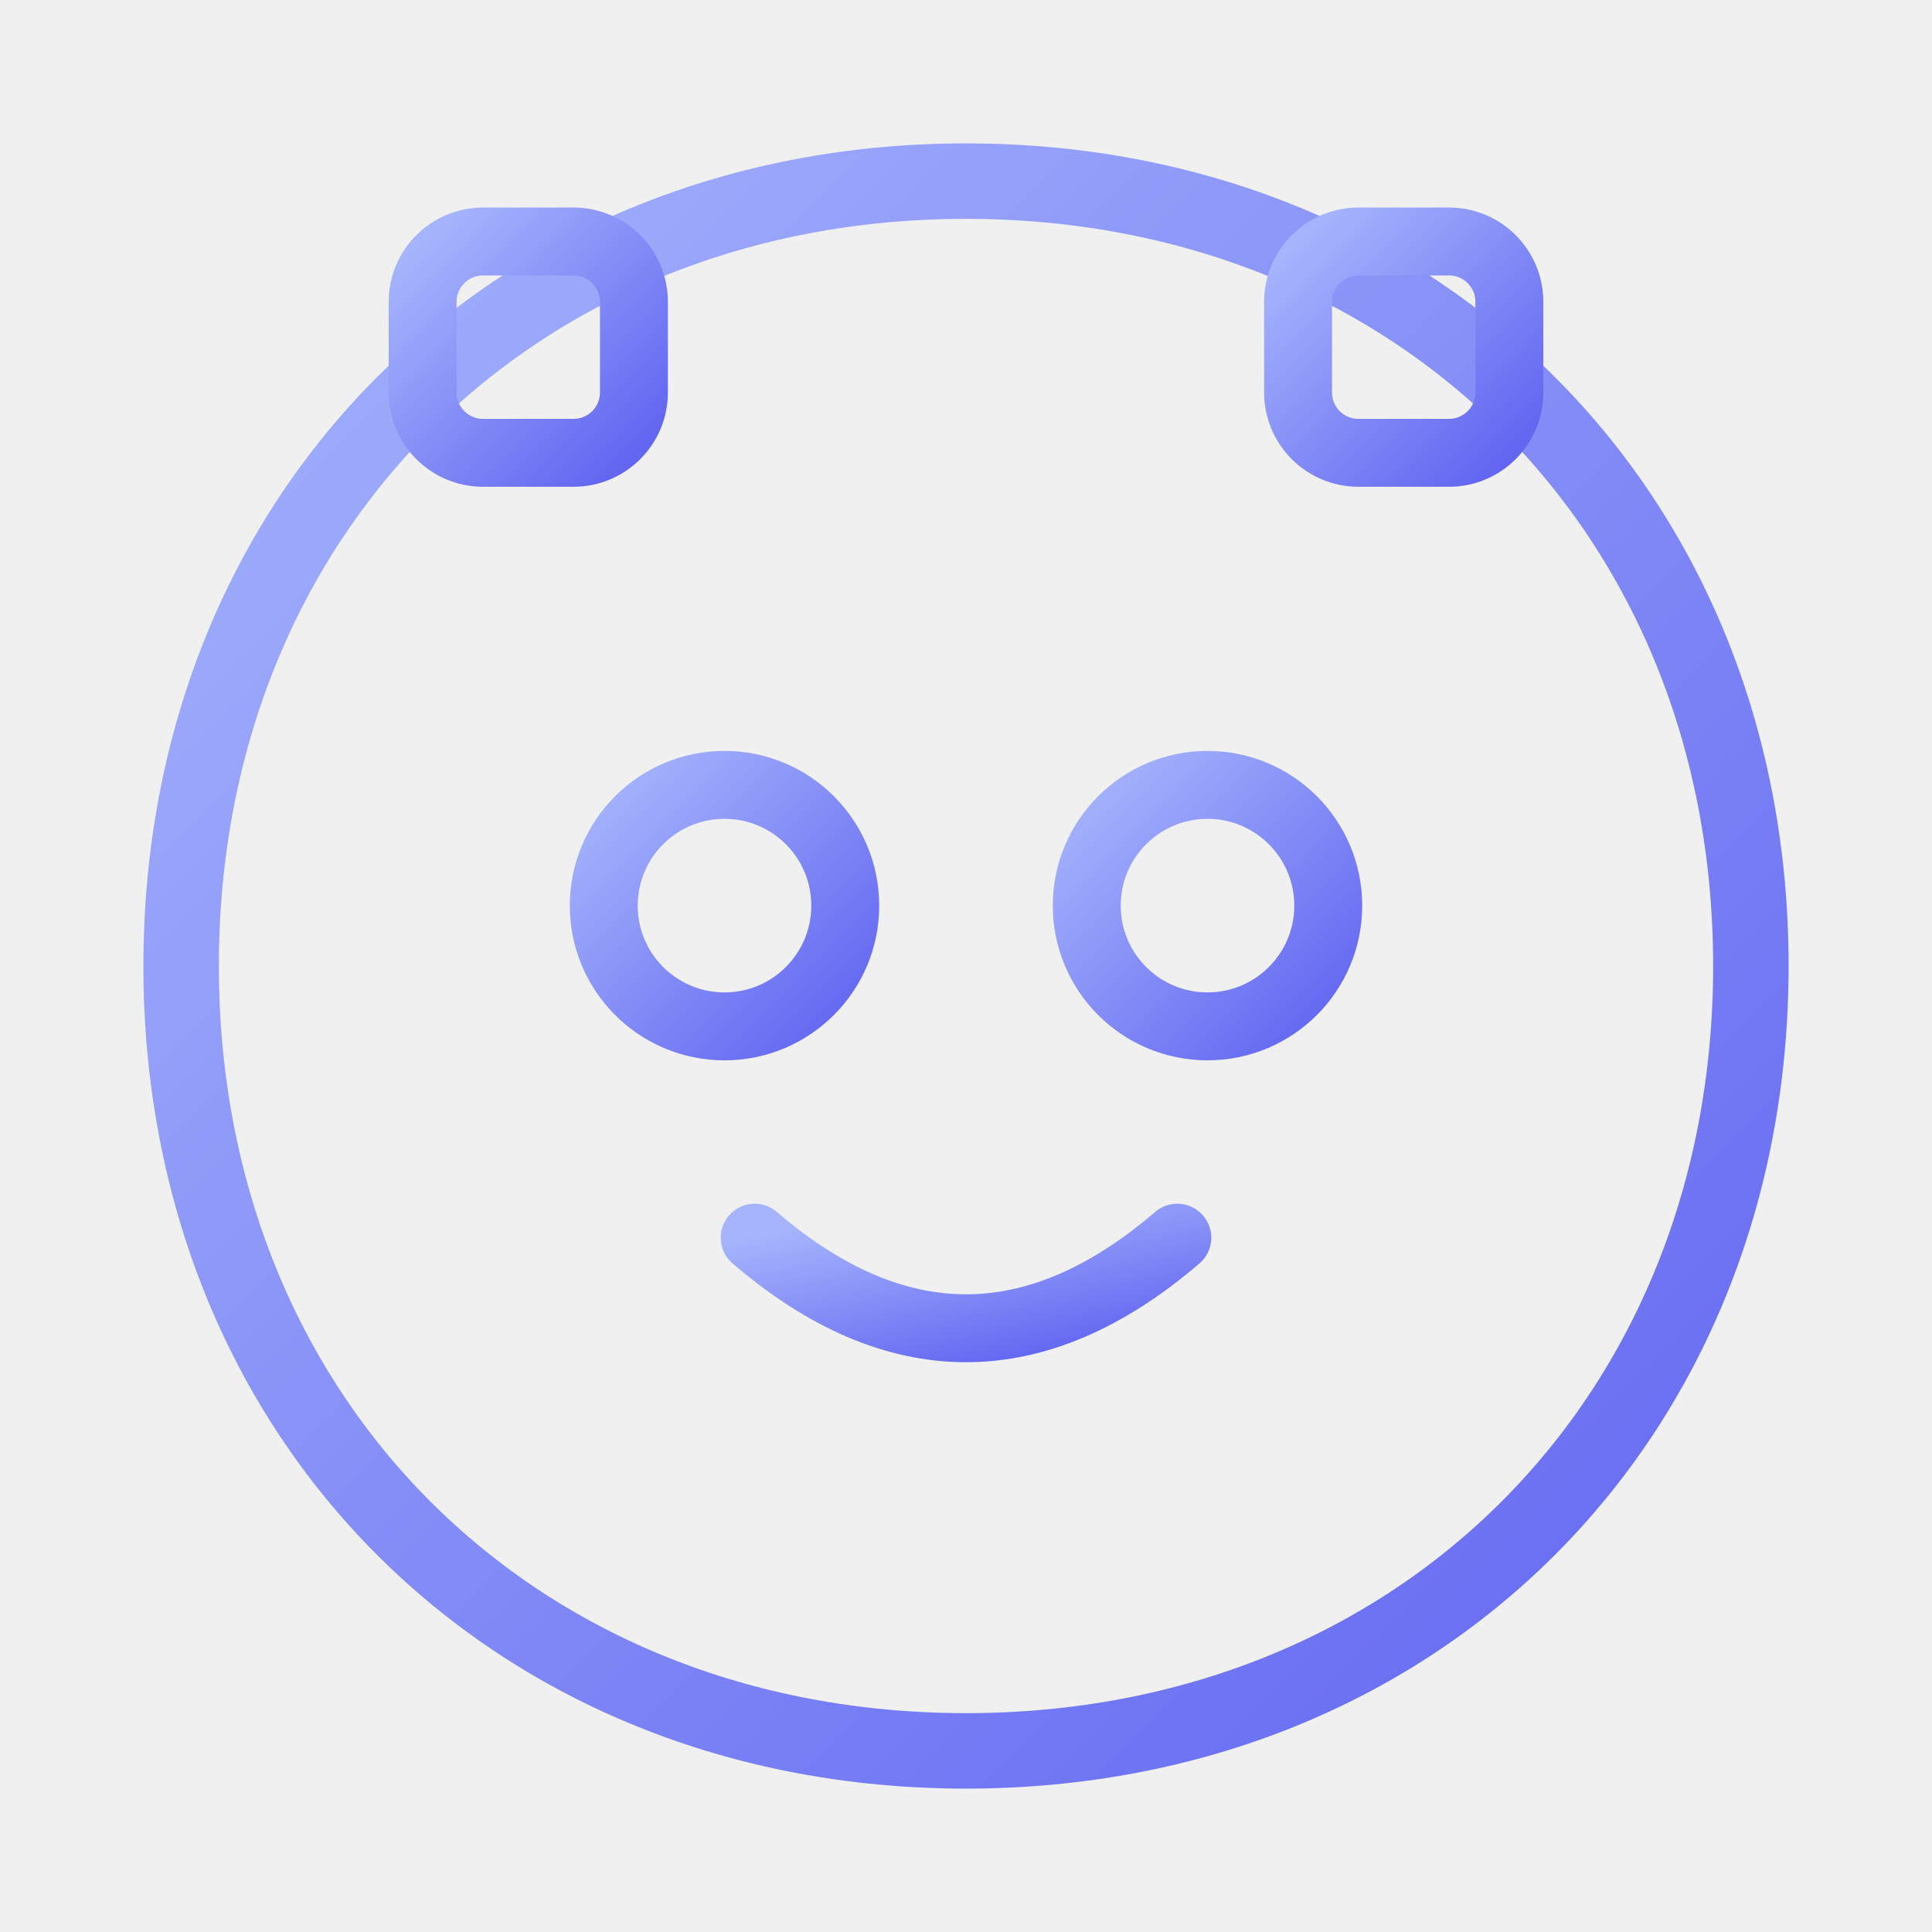
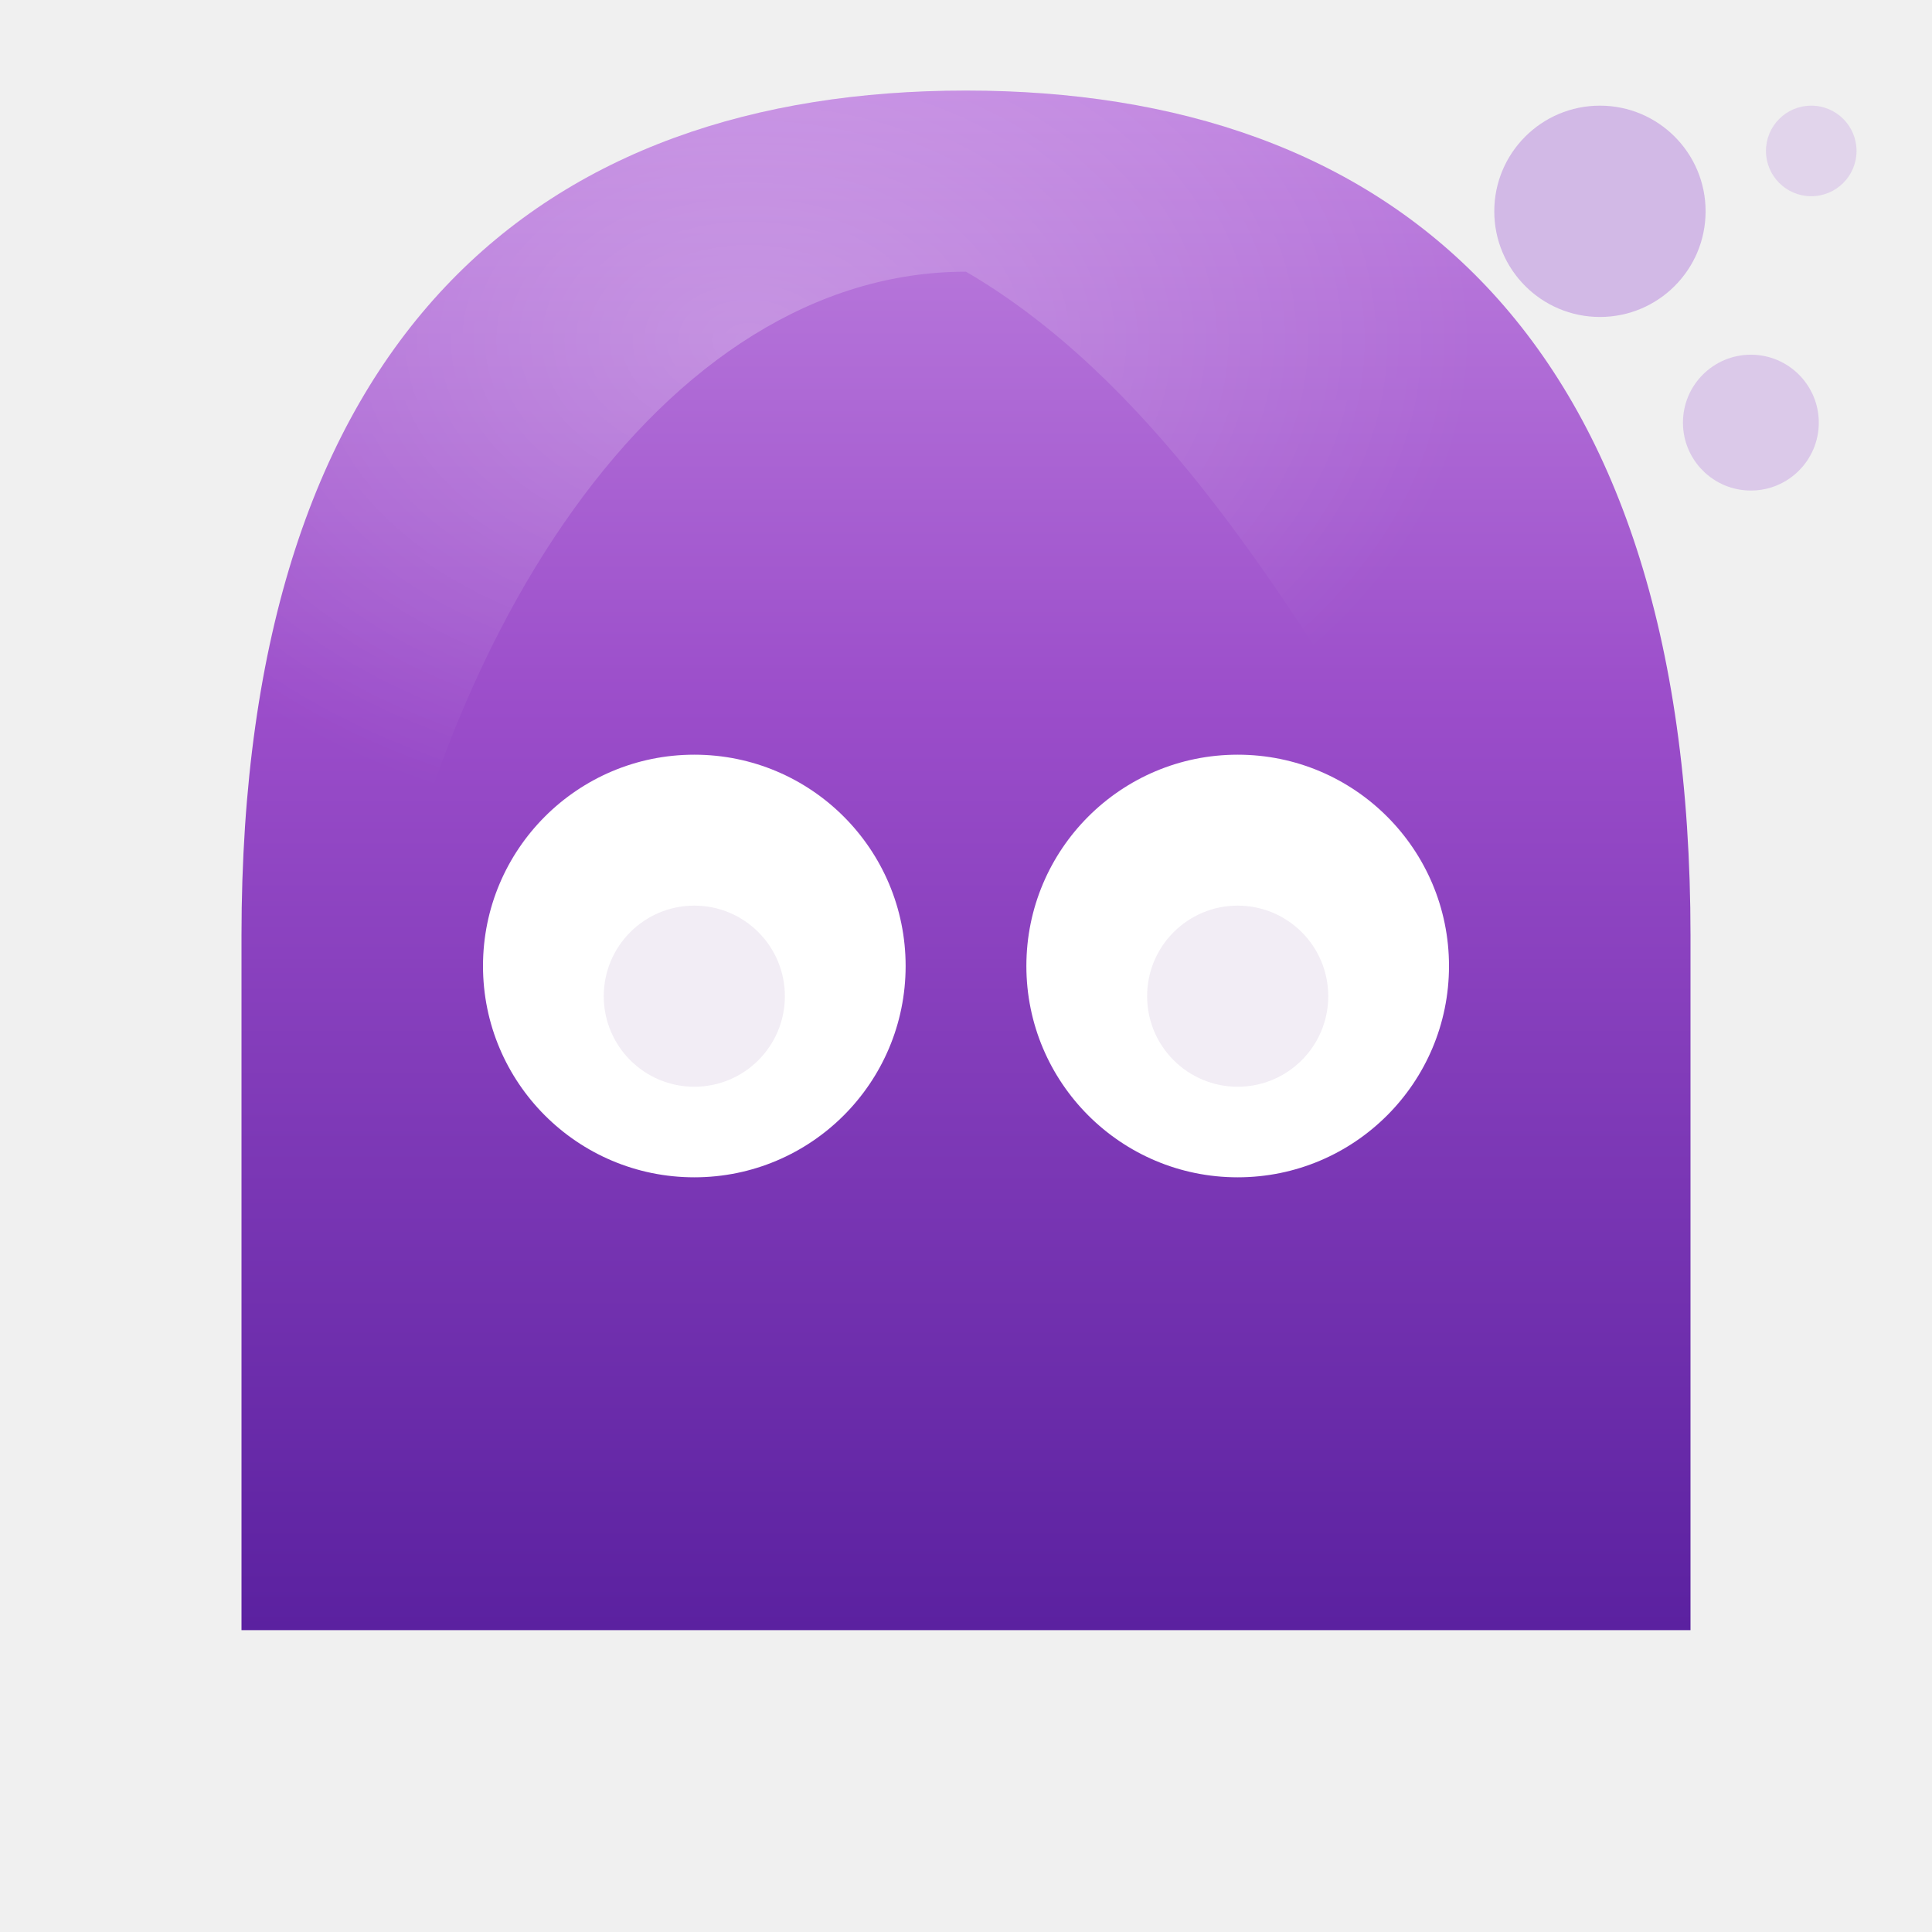
<svg xmlns="http://www.w3.org/2000/svg" viewBox="0 0 128 128" width="128" height="128" role="img" aria-label="Parchi logo">
  <defs>
-     <linearGradient id="stroke-grad" x1="0" y1="0" x2="1" y2="1">
-       <stop offset="0%" stop-color="#a5b4fc" />
-       <stop offset="100%" stop-color="#6366f1" />
+     <linearGradient id="bg" x1="0.5" y1="0" x2="0.5" y2="1">
+       <stop offset="0%" stop-color="#c084e0" />
+       <stop offset="40%" stop-color="#9b4dca" />
+       <stop offset="100%" stop-color="#5b21a0" />
    </linearGradient>
+     <radialGradient id="sh" cx="0.35" cy="0.25" r="0.5">
+       <stop offset="0%" stop-color="rgba(255,255,255,0.25)" />
+       <stop offset="100%" stop-color="rgba(255,255,255,0)" />
+     </radialGradient>
  </defs>
-   <path d="M64 12        C 34 12 12 34 12 64        C 12 94 34 116 64 116        C 94 116 116 94 116 64        C 116 34 94 12 64 12 Z" fill="none" stroke="url(#stroke-grad)" stroke-width="5" stroke-linejoin="round" />
-   <rect x="28" y="16" width="14" height="14" rx="4" fill="none" stroke="url(#stroke-grad)" stroke-width="4.5" />
-   <rect x="86" y="16" width="14" height="14" rx="4" fill="none" stroke="url(#stroke-grad)" stroke-width="4.5" />
-   <circle cx="48" cy="60" r="8" fill="none" stroke="url(#stroke-grad)" stroke-width="4.5" />
-   <circle cx="80" cy="60" r="8" fill="none" stroke="url(#stroke-grad)" stroke-width="4.5" />
-   <path d="M50 82 Q64 94 78 82" fill="none" stroke="url(#stroke-grad)" stroke-width="4.5" stroke-linecap="round" />
+   <path d="     M 16 108     L 112 108     L 112 62     C 112 22, 92 6, 64 6     C 36 6, 16 22, 16 62     Z   " fill="url(#bg)" />
+   <path d="     M 16 62     C 16 22, 36 6, 64 6     C 92 6, 112 22, 112 62     L 112 72     C 98 72, 88 32, 64 18     C 44 18, 28 42, 24 72     L 16 72     Z   " fill="url(#sh)" />
+   <circle cx="46" cy="64" r="14" fill="#fff" />
+   <circle cx="82" cy="64" r="14" fill="#fff" />
+   <circle cx="46" cy="66" r="6" fill="rgba(90,30,130,0.08)" />
+   <circle cx="82" cy="66" r="6" fill="rgba(90,30,130,0.08)" />
+   <circle cx="106" cy="14" r="7" fill="rgba(180,130,220,0.5)" />
+   <circle cx="116" cy="28" r="4.5" fill="rgba(180,130,220,0.35)" />
+   <circle cx="120" cy="10" r="3" fill="rgba(180,130,220,0.25)" />
</svg>
